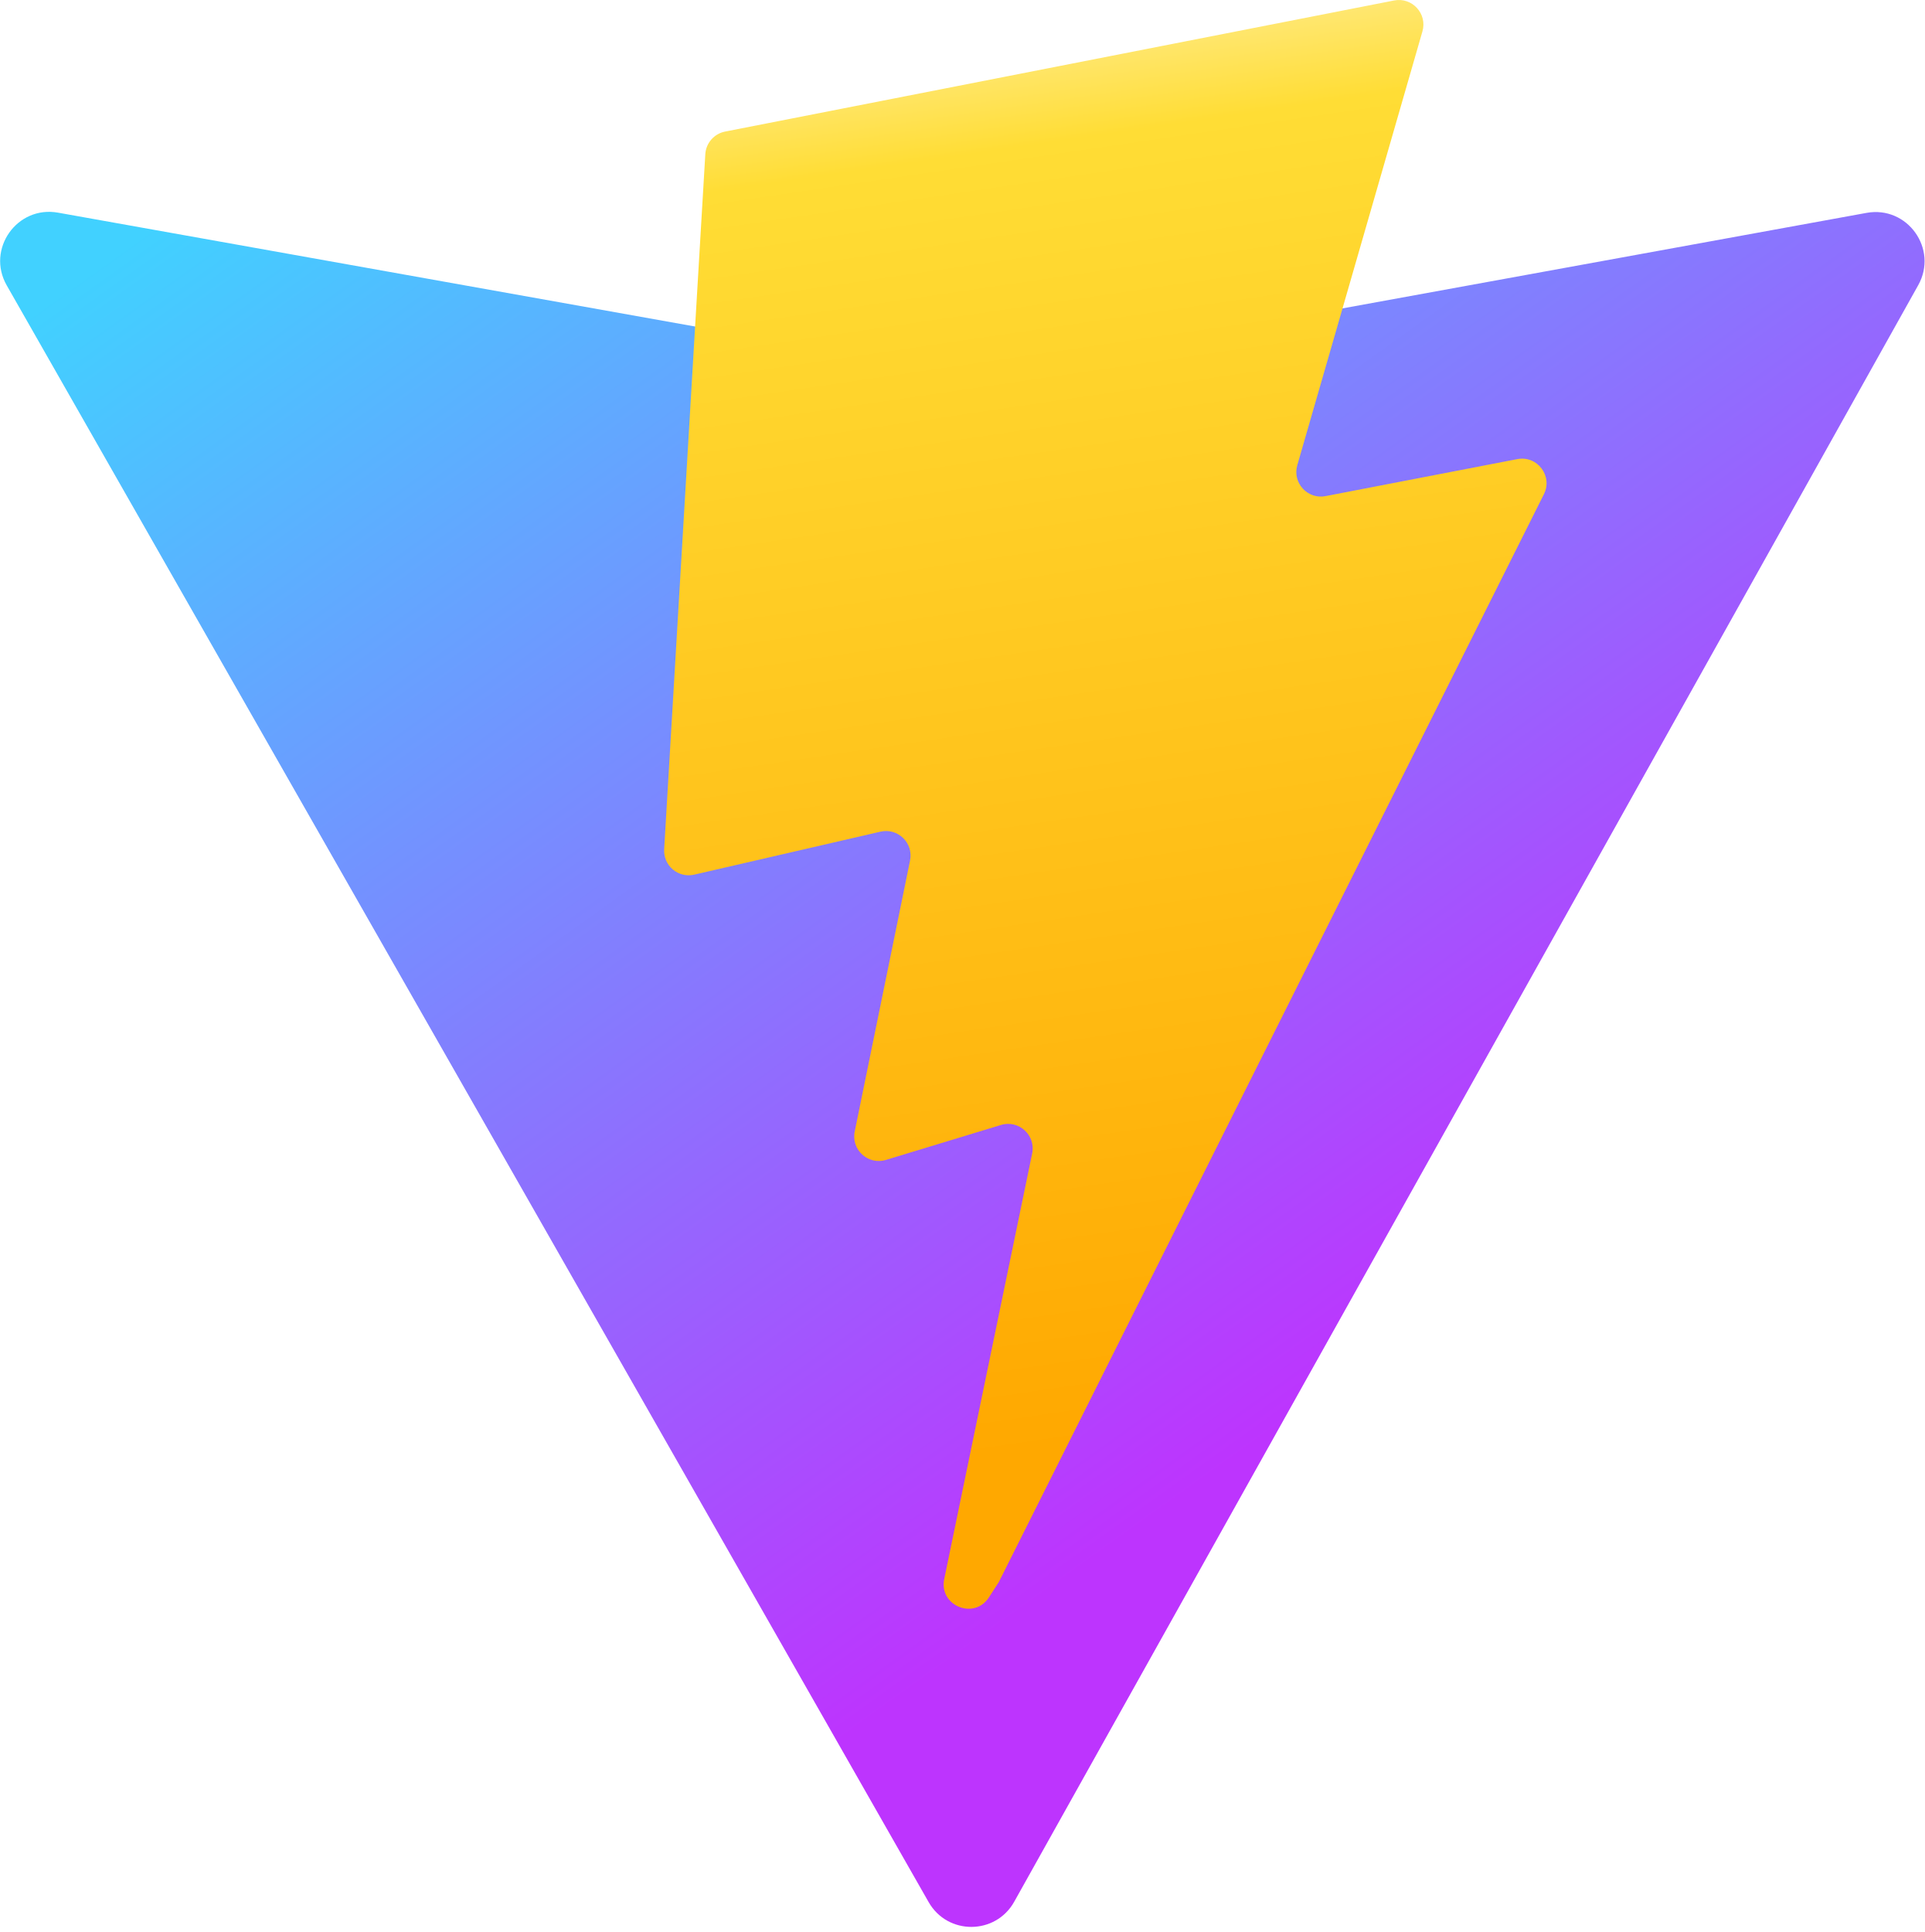
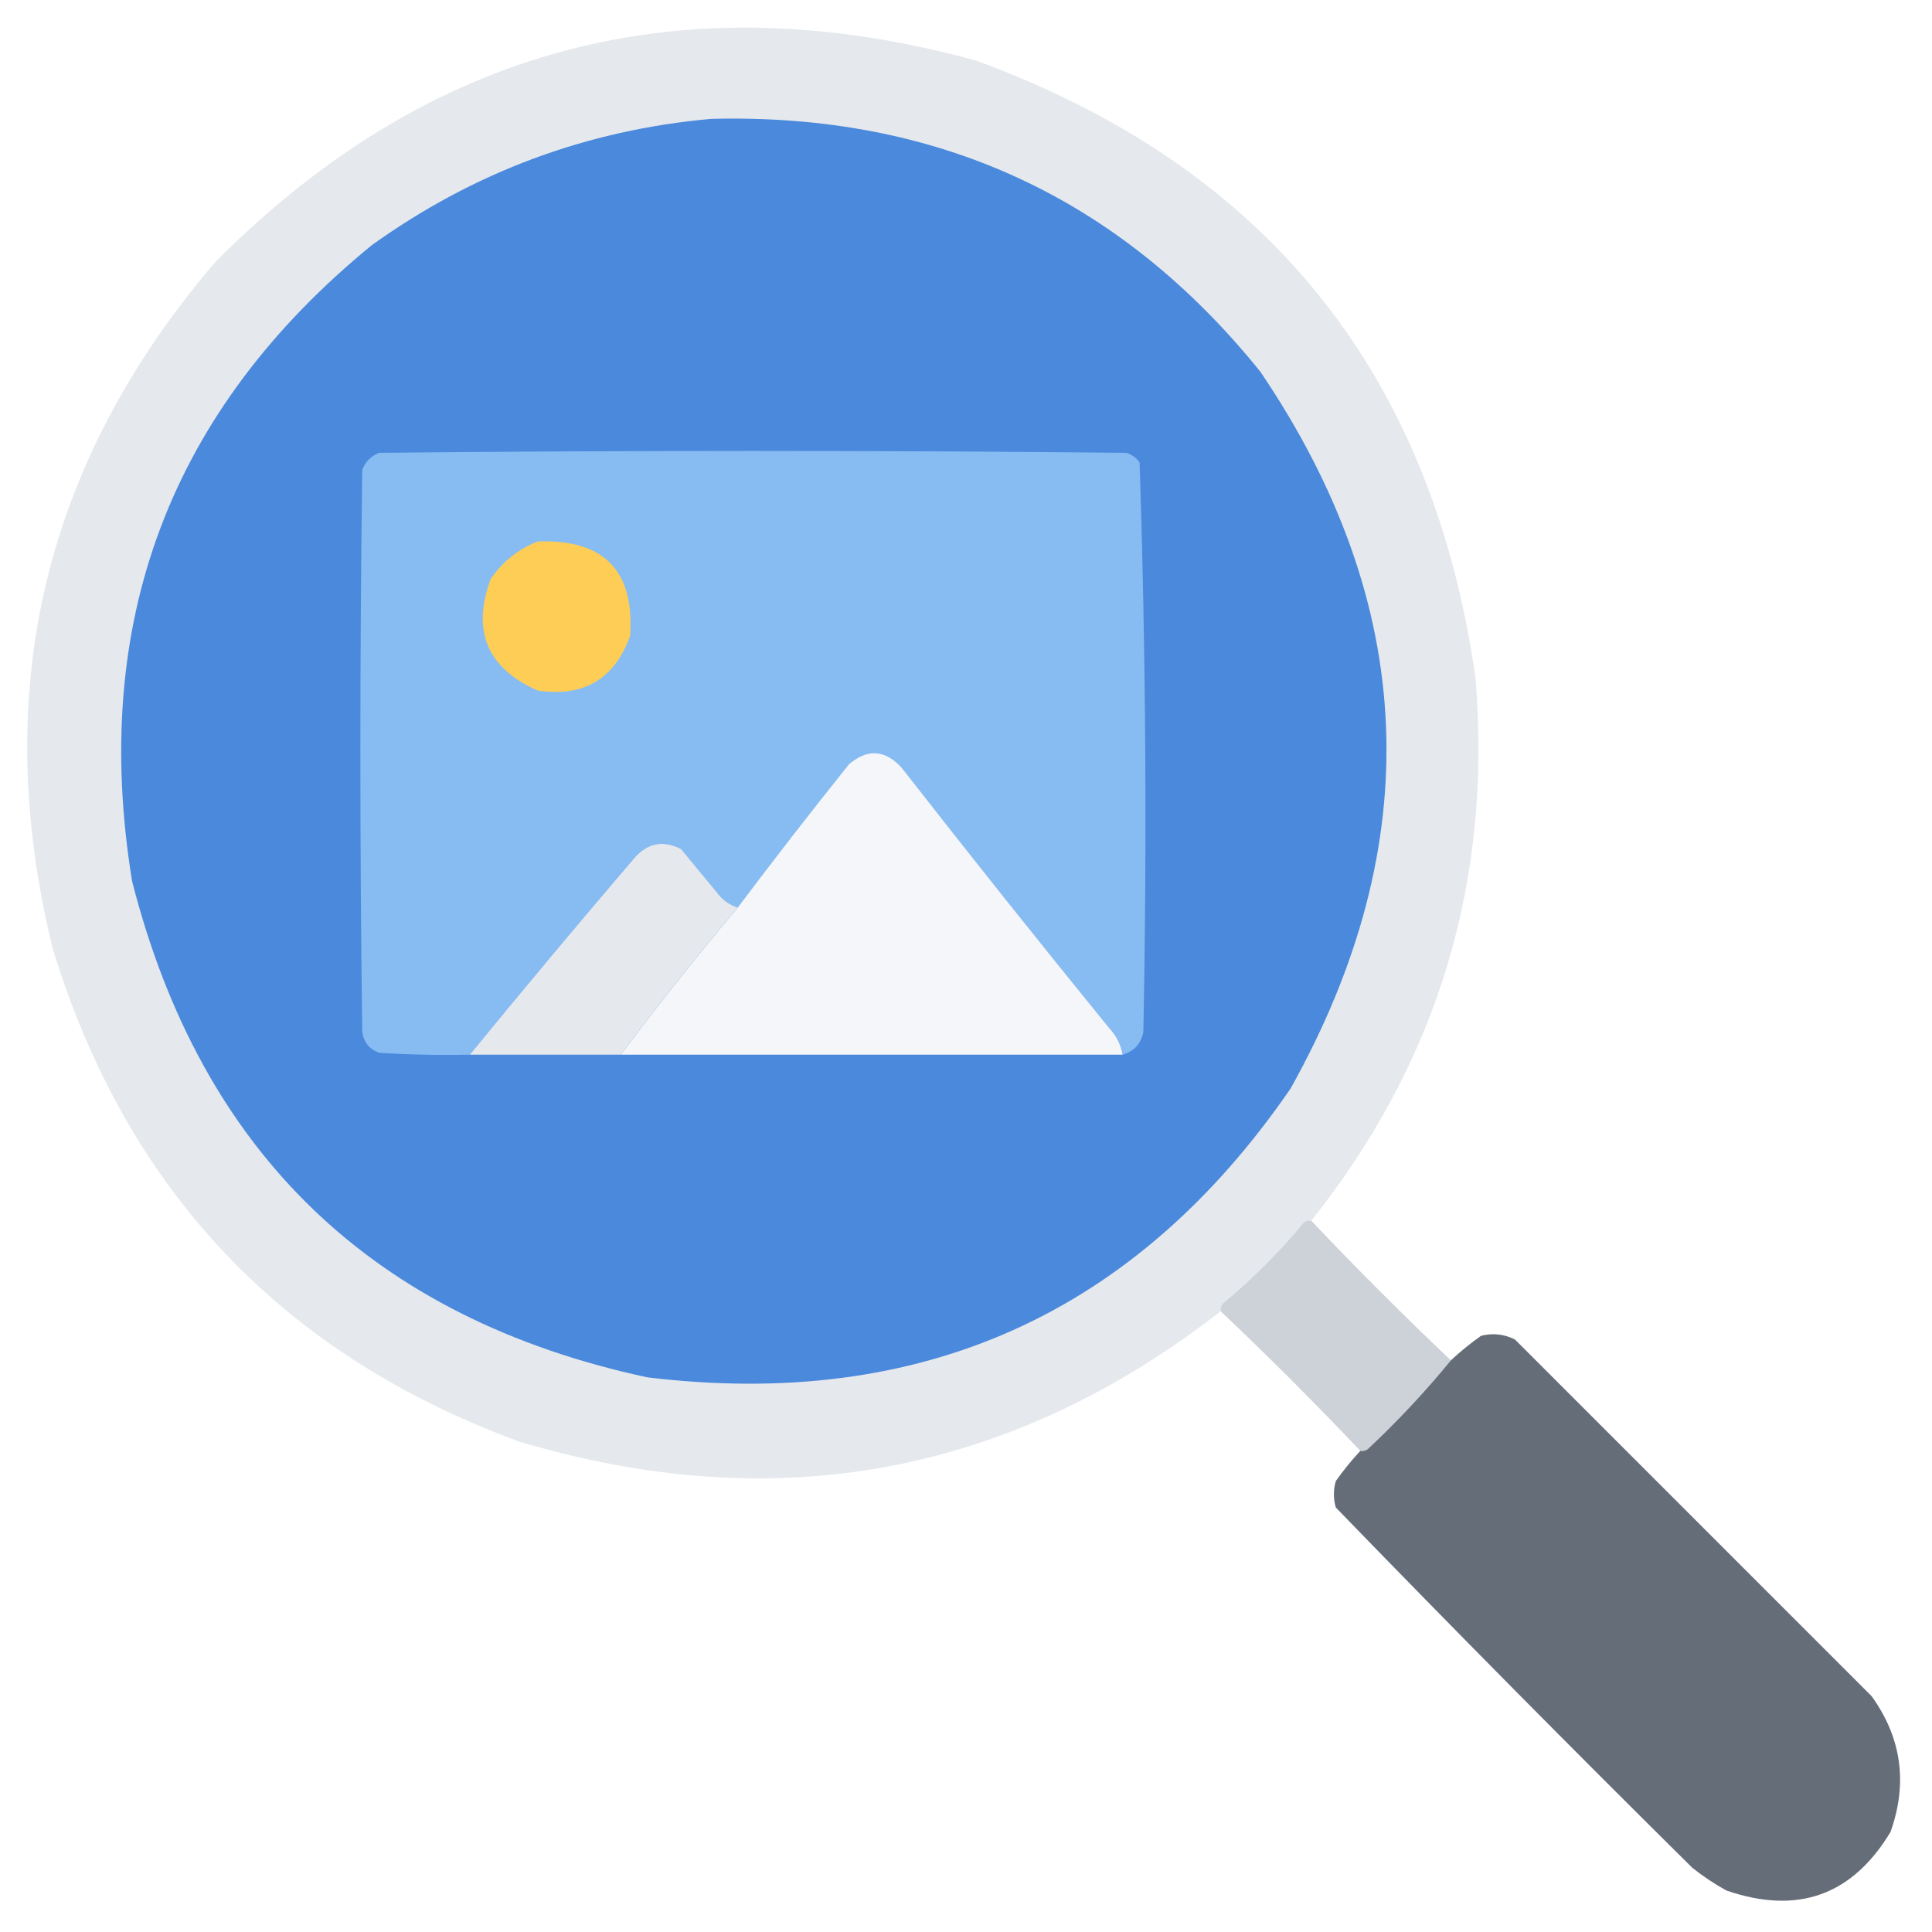
- <svg xmlns="http://www.w3.org/2000/svg" aria-hidden="true" role="img" class="iconify iconify--logos" width="31.88" height="32" preserveAspectRatio="xMidYMid meet" viewBox="0 0 256 257">
-   <defs>
-     <linearGradient id="IconifyId1813088fe1fbc01fb466" x1="-.828%" x2="57.636%" y1="7.652%" y2="78.411%">
-       <stop offset="0%" stop-color="#41D1FF" />
-       <stop offset="100%" stop-color="#BD34FE" />
-     </linearGradient>
-     <linearGradient id="IconifyId1813088fe1fbc01fb467" x1="43.376%" x2="50.316%" y1="2.242%" y2="89.03%">
-       <stop offset="0%" stop-color="#FFEA83" />
-       <stop offset="8.333%" stop-color="#FFDD35" />
-       <stop offset="100%" stop-color="#FFA800" />
-     </linearGradient>
-   </defs>
-   <path fill="url(#IconifyId1813088fe1fbc01fb466)" d="M255.153 37.938L134.897 252.976c-2.483 4.44-8.862 4.466-11.382.048L.875 37.958c-2.746-4.814 1.371-10.646 6.827-9.67l120.385 21.517a6.537 6.537 0 0 0 2.322-.004l117.867-21.483c5.438-.991 9.574 4.796 6.877 9.62Z" />
-   <path fill="url(#IconifyId1813088fe1fbc01fb467)" d="M185.432.063L96.44 17.501a3.268 3.268 0 0 0-2.634 3.014l-5.474 92.456a3.268 3.268 0 0 0 3.997 3.378l24.777-5.718c2.318-.535 4.413 1.507 3.936 3.838l-7.361 36.047c-.495 2.426 1.782 4.5 4.151 3.78l15.304-4.649c2.372-.72 4.652 1.36 4.15 3.788l-11.698 56.621c-.732 3.542 3.979 5.473 5.943 2.437l1.313-2.028l72.516-144.72c1.215-2.423-.88-5.186-3.54-4.672l-25.505 4.922c-2.396.462-4.435-1.77-3.759-4.114l16.646-57.705c.677-2.35-1.37-4.583-3.769-4.113Z" />
+ <svg xmlns="http://www.w3.org/2000/svg" width="512" height="512" style="shape-rendering:geometricPrecision;text-rendering:geometricPrecision;image-rendering:optimizeQuality;fill-rule:evenodd;clip-rule:evenodd">
+   <path style="opacity:.99" fill="#e5e8ec" d="M347.5 323.5a2.428 2.428 0 0 0-2 .5c-6.5 7.833-13.667 15-21.5 21.5a2.428 2.428 0 0 0-.5 2c-55.847 43.4-117.847 54.9-186 34.5C74.748 358.915 33.58 315.415 14 251.5c-16.79-68.164-2.457-128.831 43-182C113.525 12.574 180.692-5.26 258.5 16 335.262 43.995 379.429 98.496 391 179.5c4.504 53.969-9.996 101.969-43.5 144Z" />
+   <path style="opacity:1" fill="#4a89dc" d="M188.5 31.5c59.763-1.527 108.263 20.806 145.5 67 41.722 61.603 44.388 124.936 8 190-41.13 59.804-97.963 85.304-170.5 76.5C98.855 349.355 53.355 305.522 35 233.5 23.856 164.907 45.023 108.74 98.5 65c26.985-19.382 56.985-30.55 90-33.5Z" />
+   <path style="opacity:1" fill="#87bcf3" d="M297.5 279.5c-.454-2.64-1.621-4.973-3.5-7a4304.043 4304.043 0 0 1-55-69c-4.38-4.843-9.046-5.177-14-1a1566.884 1566.884 0 0 0-29.5 38c-2.216-.703-4.049-2.036-5.5-4l-9.5-11.5c-4.824-2.446-8.991-1.613-12.5 2.5a3148.29 3148.29 0 0 0-43.5 52c-8.007.166-16.007 0-24-.5-2.602-.935-4.102-2.768-4.5-5.5a5550.223 5550.223 0 0 1 0-149c.833-2.167 2.333-3.667 4.5-4.5 66-.667 132-.667 198 0a6.978 6.978 0 0 1 3.5 2.5 2870.793 2870.793 0 0 1 1 151c-.625 3.125-2.459 5.125-5.5 6Z" />
+   <path style="opacity:1" fill="#fdcd56" d="M142.5 143.5c17.5-.668 25.666 7.665 24.5 25-4.165 11.484-12.332 16.317-24.5 14.5-13.364-5.897-17.53-15.731-12.5-29.5 3.191-4.663 7.358-7.997 12.5-10Z" />
+   <path style="opacity:1" fill="#f4f6f9" d="M297.5 279.5h-133a886.4 886.4 0 0 1 31-39 1566.884 1566.884 0 0 1 29.5-38c4.954-4.177 9.62-3.843 14 1a4304.043 4304.043 0 0 0 55 69c1.879 2.027 3.046 4.36 3.5 7Z" />
+   <path style="opacity:1" fill="#e5e8ed" d="M195.5 240.5a886.4 886.4 0 0 0-31 39h-40a3148.29 3148.29 0 0 1 43.5-52c3.509-4.113 7.676-4.946 12.5-2.5l9.5 11.5c1.451 1.964 3.284 3.297 5.5 4Z" />
+   <path style="opacity:.962" fill="#cbd0d8" d="M347.5 323.5c12 12.667 24.333 25 37 37a241.982 241.982 0 0 1-22 23.5 2.428 2.428 0 0 1-2 .5c-12-12.667-24.333-25-37-37a2.428 2.428 0 0 1 .5-2c7.833-6.5 15-13.667 21.5-21.5a2.428 2.428 0 0 1 2-.5Z" />
+   <path style="opacity:.99" fill="#646c77" d="M360.5 384.5a2.428 2.428 0 0 0 2-.5 241.982 241.982 0 0 0 22-23.5 76.332 76.332 0 0 1 8-6.5c3.134-.79 6.134-.457 9 1l94.5 94.5c7.946 11.053 9.612 23.053 5 36-10.142 16.829-24.642 21.995-43.5 15.5a64.735 64.735 0 0 1-9-6 6380.879 6380.879 0 0 1-94.5-95.5 12.494 12.494 0 0 1 0-7 76.332 76.332 0 0 1 6.5-8Z" />
</svg>
